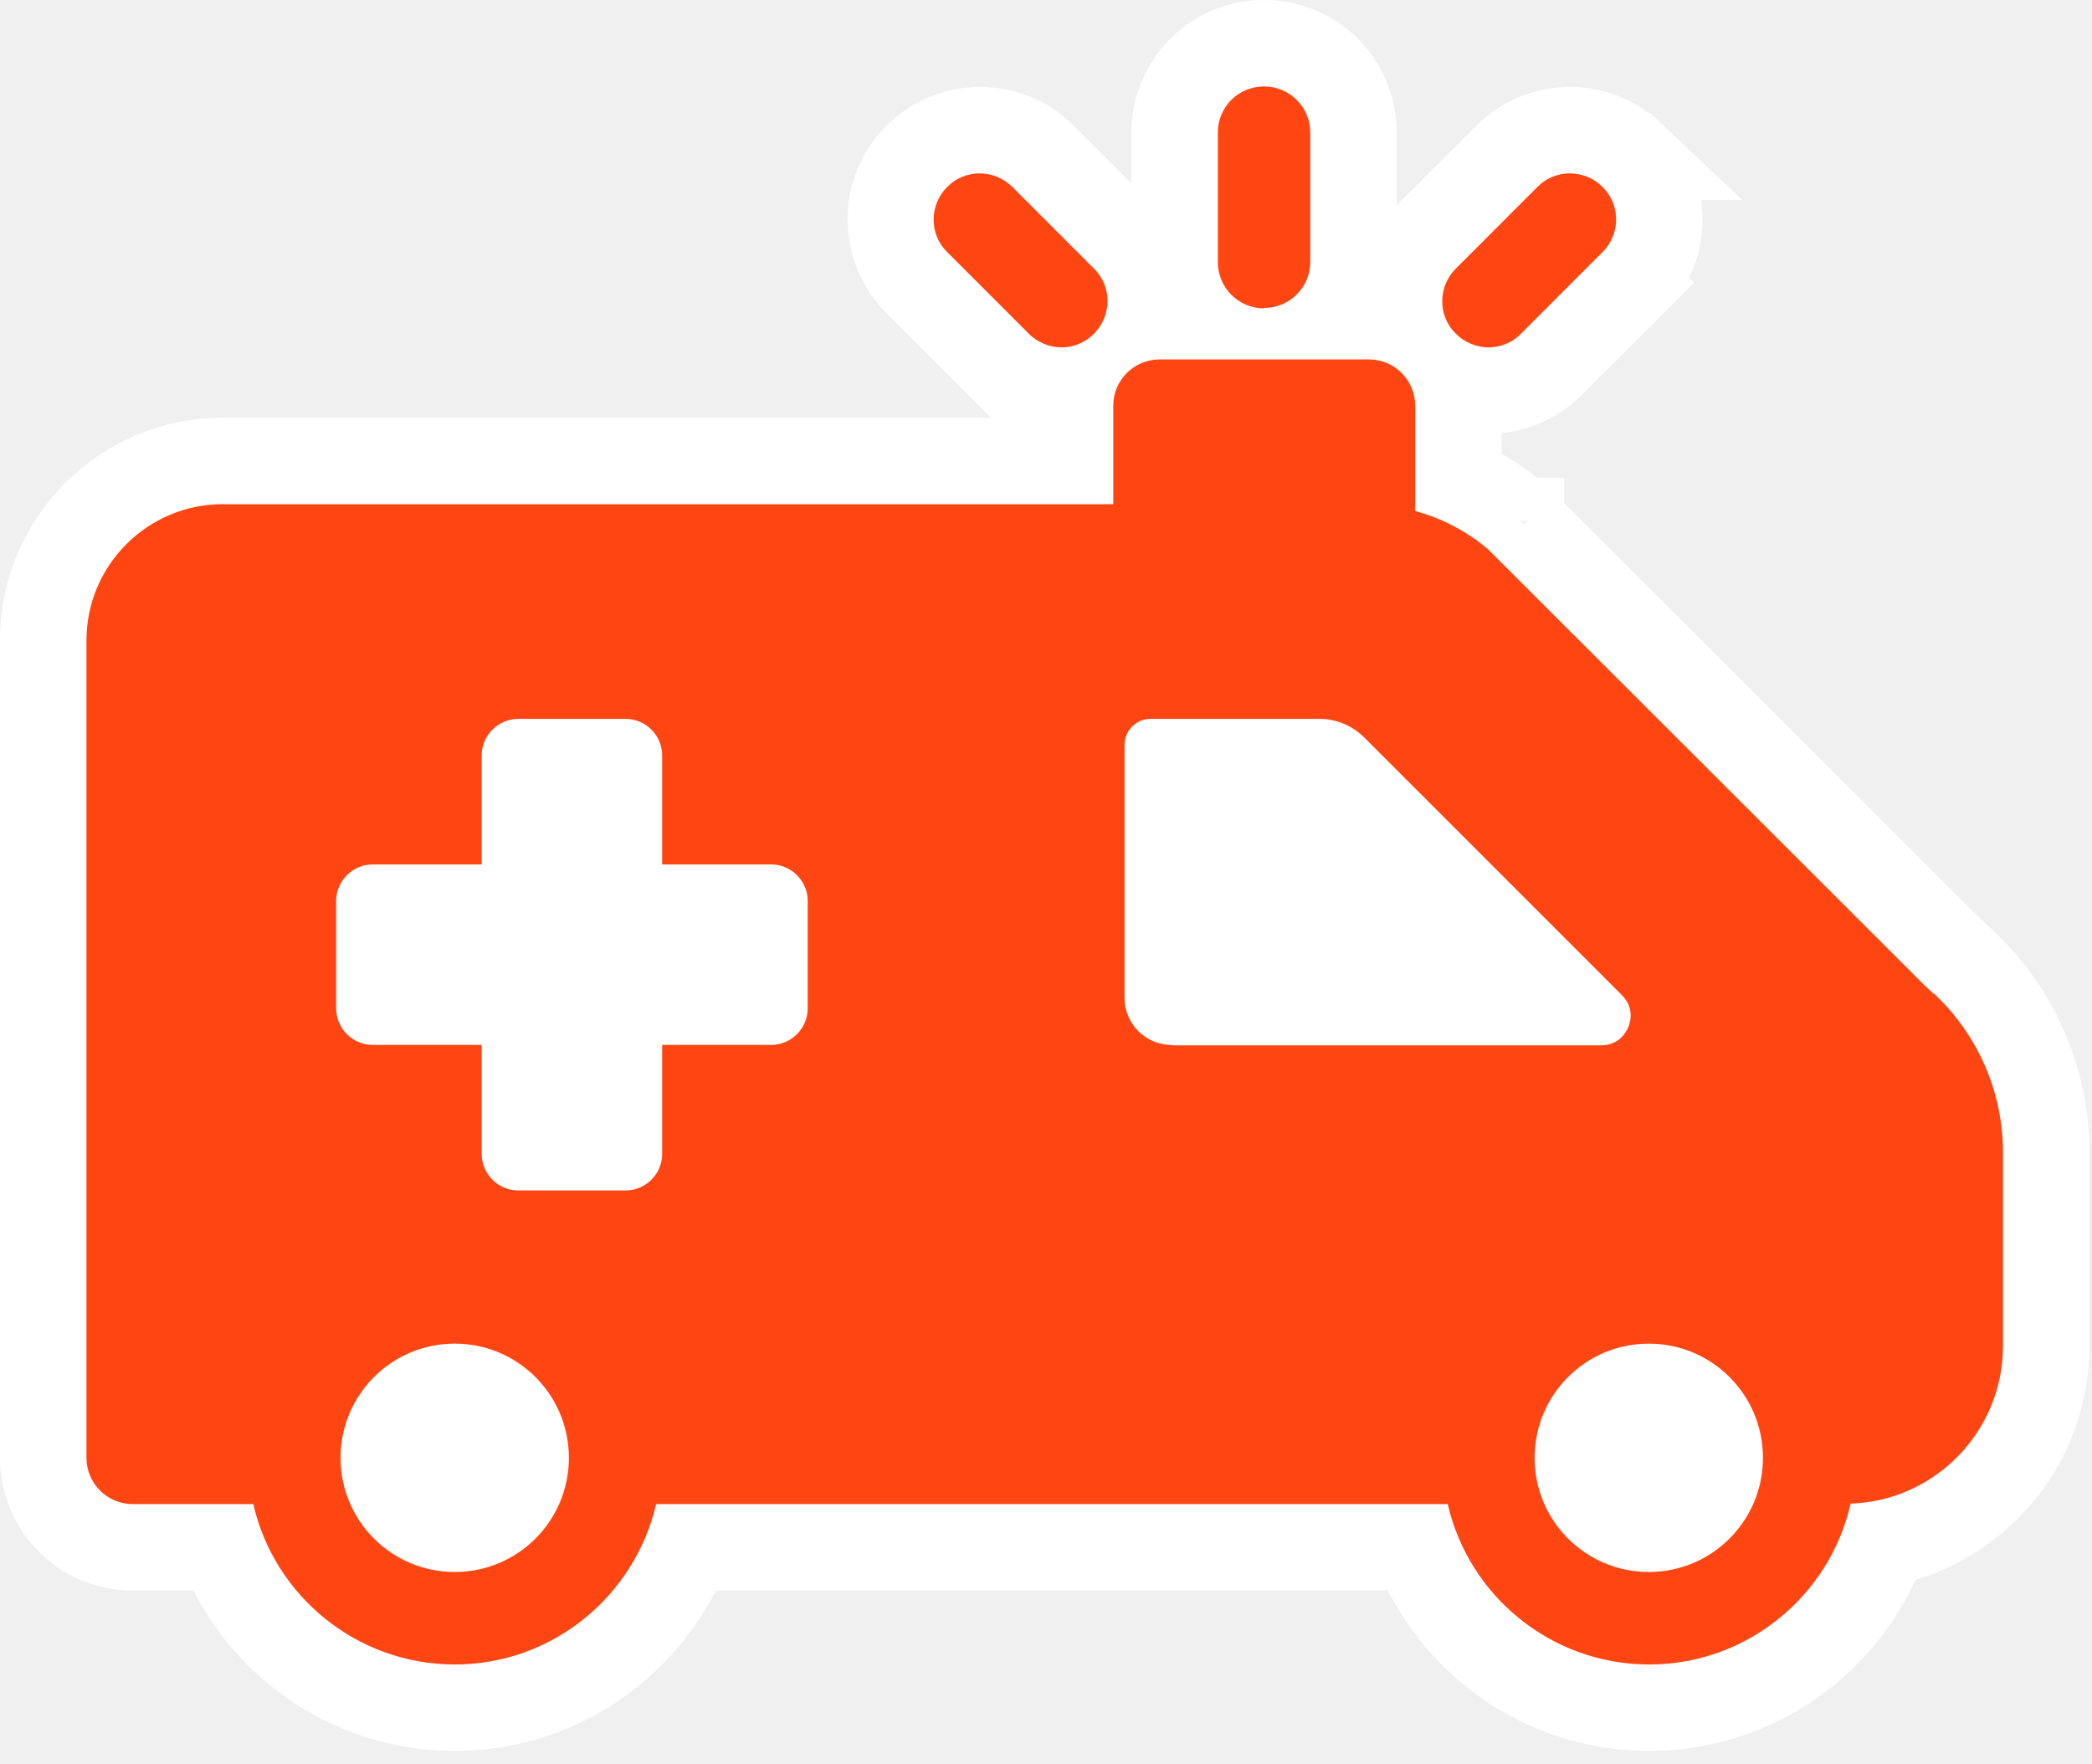
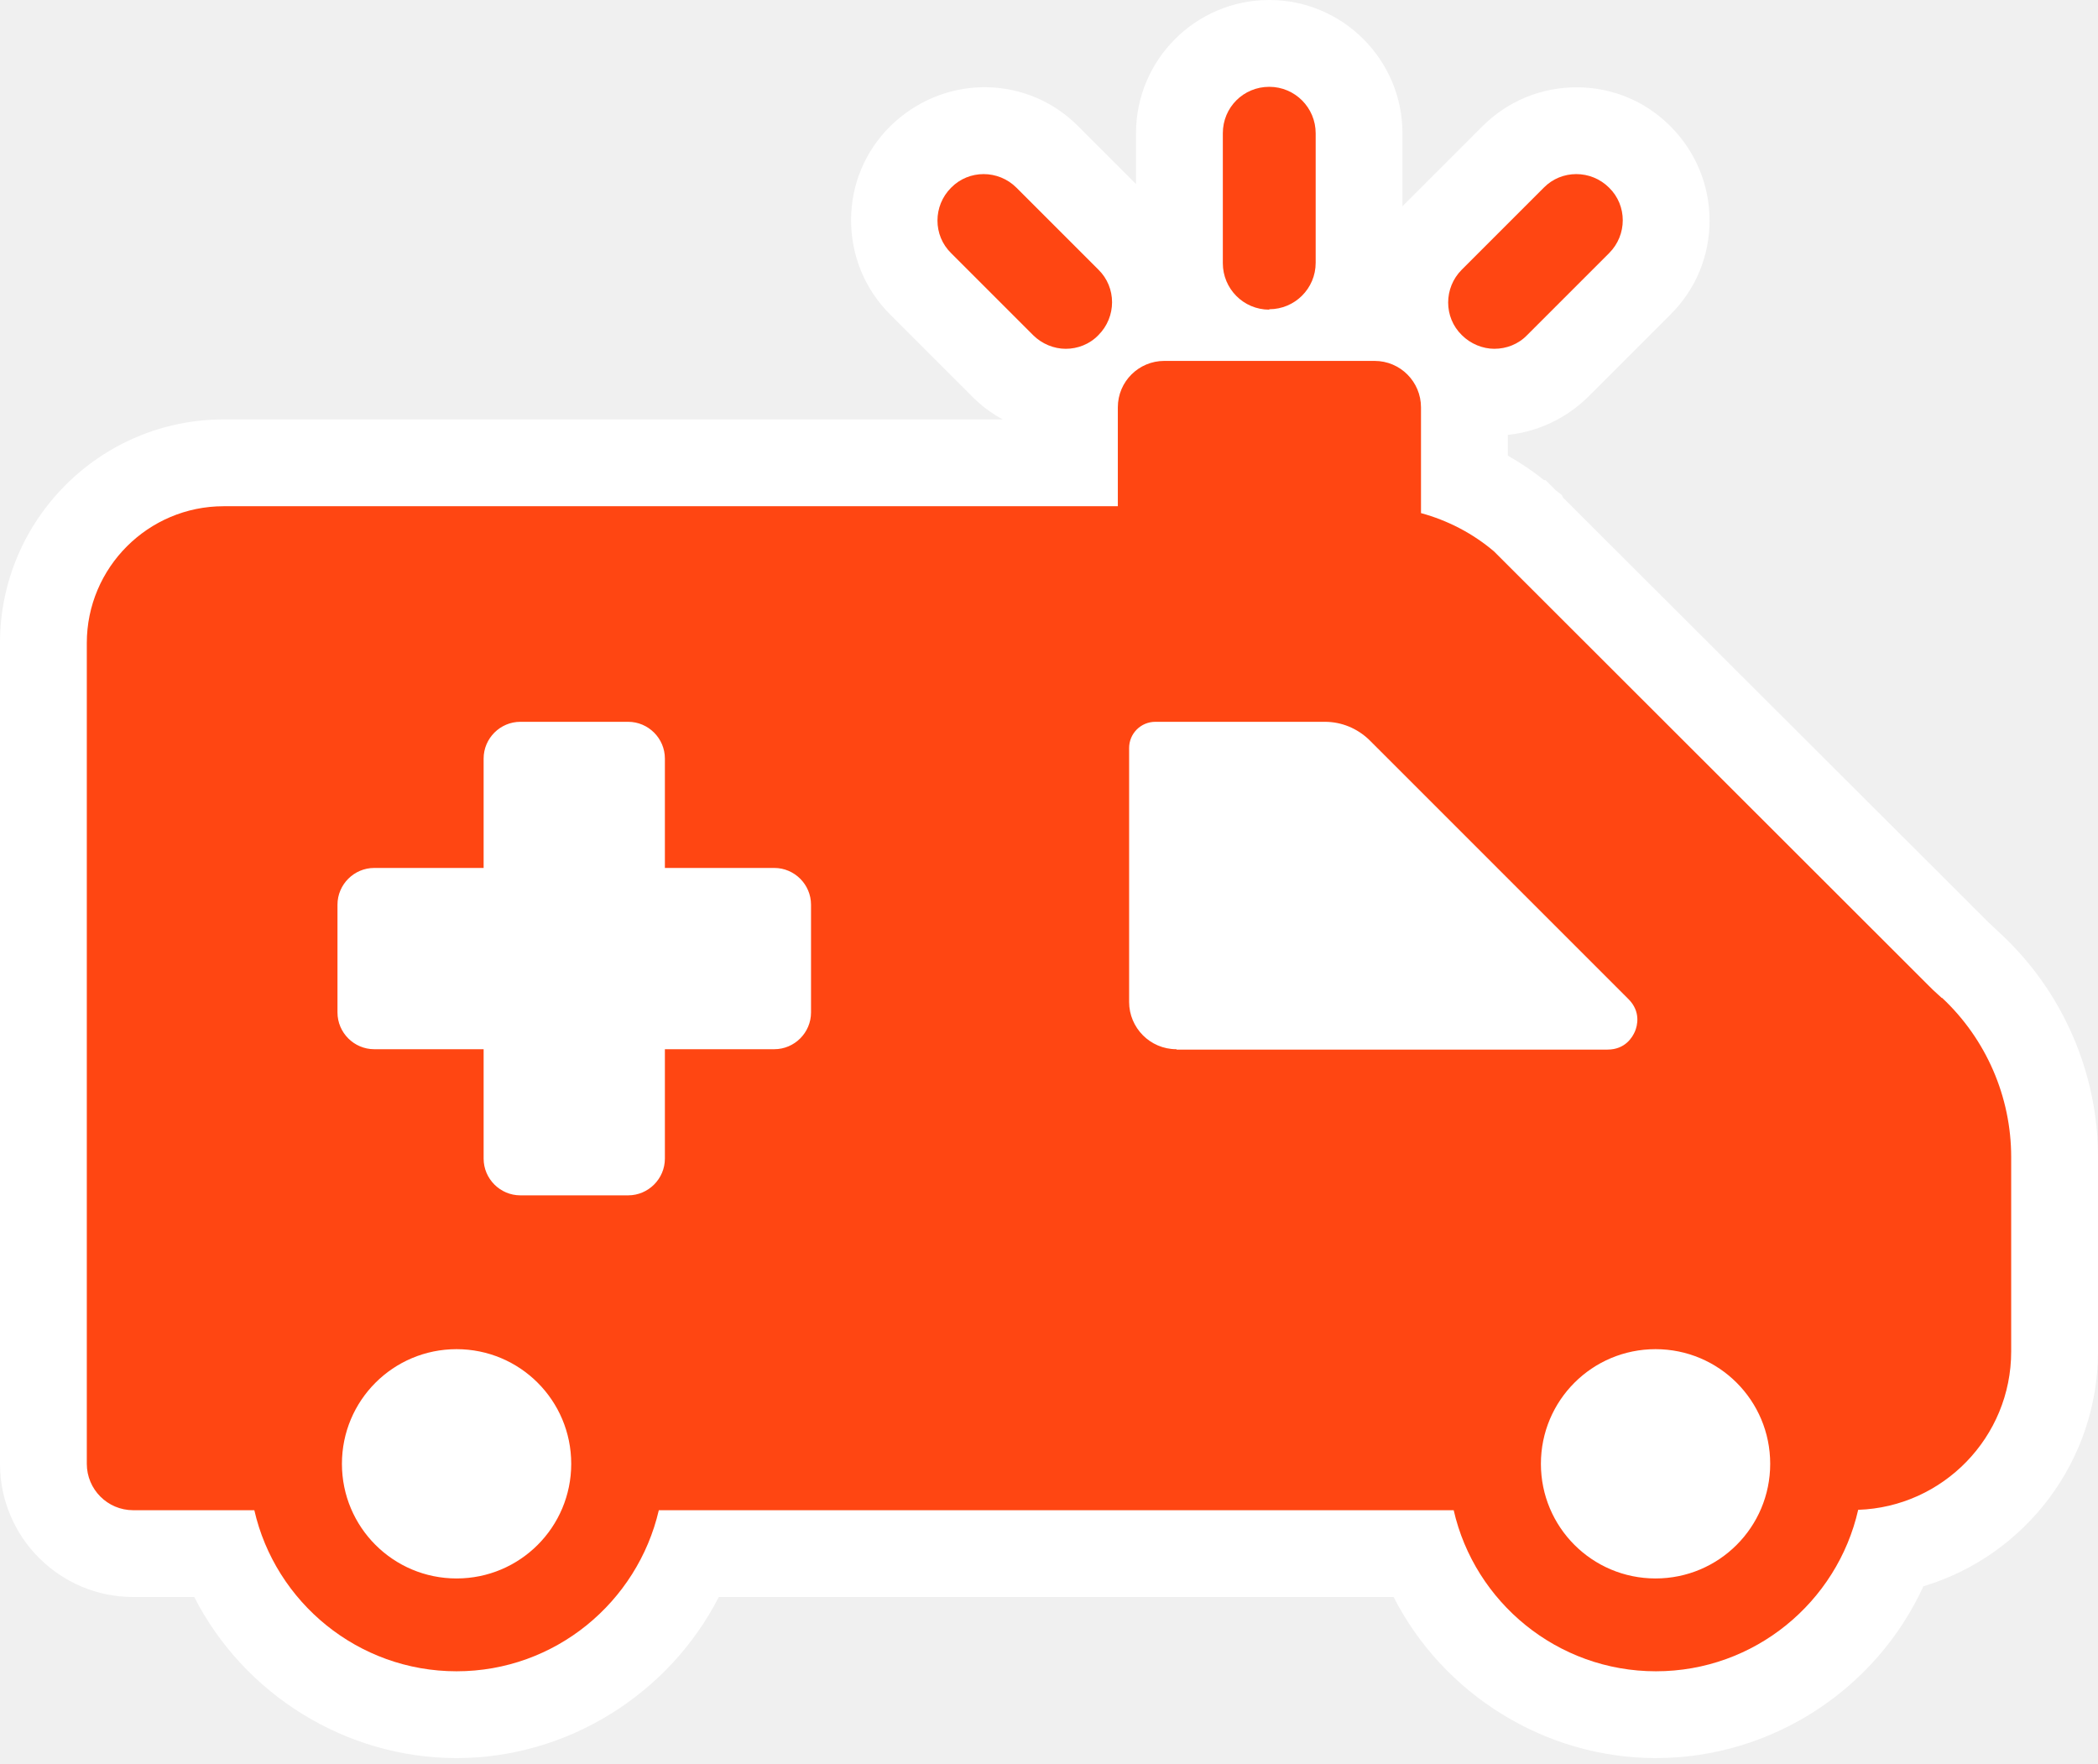
- <svg xmlns="http://www.w3.org/2000/svg" width="121" height="102" viewBox="0 0 121 102" fill="none">
-   <path d="M73.109 2.5C75.978 2.5 78.284 4.805 78.284 7.674V15.162C78.284 16.331 77.892 17.417 77.231 18.289H79.179C79.847 18.289 80.483 18.416 81.066 18.645C80.651 16.952 81.097 15.088 82.434 13.767L87.154 9.046C89.159 7.041 92.44 7.006 94.456 9.046H94.457L94.477 9.065H94.476C96.462 11.072 96.49 14.338 94.456 16.348L94.457 16.349L89.736 21.068C88.756 22.048 87.423 22.592 86.085 22.592C85.462 22.592 84.819 22.476 84.204 22.236C84.3 22.63 84.353 23.041 84.353 23.463V27.792C85.433 28.261 86.457 28.871 87.393 29.621L87.681 29.859L87.758 29.925L87.875 30.042C87.899 30.066 87.877 30.045 87.901 30.069C87.978 30.146 87.852 30.019 87.929 30.096C87.957 30.124 87.926 30.094 87.953 30.121C87.959 30.127 87.969 30.136 87.974 30.141L87.975 30.143H87.976V30.144H87.977C87.977 30.144 87.976 30.144 87.977 30.145H87.978C87.981 30.148 87.977 30.145 87.98 30.148C87.984 30.151 87.978 30.145 87.981 30.148C87.986 30.153 87.983 30.151 87.987 30.155C87.989 30.157 87.99 30.157 87.99 30.157L87.992 30.159L112.84 54.983H112.861L113.582 55.658C116.621 58.502 118.35 62.489 118.35 66.645V77.853C118.35 83.504 114.303 88.212 108.963 89.256C106.942 94.804 101.623 98.77 95.387 98.77C89.235 98.77 83.974 94.909 81.894 89.492H39.787C37.696 94.901 32.462 98.77 26.301 98.77C20.149 98.77 14.888 94.909 12.808 89.492H7.674C4.791 89.492 2.5 87.15 2.5 84.318V37.044C2.5 31.315 7.154 26.66 12.883 26.66H61.89V23.463C61.89 23.154 61.918 22.852 61.97 22.559C61.785 22.579 61.599 22.592 61.413 22.592C60.141 22.592 58.786 22.116 57.762 21.067V21.068L53.041 16.349C51.036 14.344 51.001 11.062 53.041 9.046L53.233 8.863C55.258 7.034 58.412 7.069 60.364 9.065H60.363L65.064 13.767C66.297 14.999 66.783 16.713 66.503 18.319C66.687 18.299 66.874 18.289 67.064 18.289H69.007C68.337 17.42 67.936 16.33 67.936 15.139V7.674C67.936 4.843 70.227 2.5 73.109 2.5Z" fill="white" stroke="white" stroke-width="5" stroke-miterlimit="10" />
-   <path d="M59.505 19.301C60.017 19.812 60.715 20.091 61.389 20.091C62.063 20.091 62.761 19.835 63.272 19.301C64.319 18.254 64.319 16.557 63.272 15.534L58.552 10.813C57.505 9.767 55.808 9.767 54.785 10.813C53.738 11.86 53.738 13.557 54.785 14.58L59.505 19.301Z" fill="#FF4612" />
-   <path d="M86.086 20.091C86.761 20.091 87.458 19.835 87.97 19.301L92.69 14.58C93.737 13.534 93.737 11.836 92.69 10.813C91.644 9.767 89.946 9.767 88.923 10.813L84.203 15.534C83.156 16.58 83.156 18.277 84.203 19.301C84.714 19.812 85.412 20.091 86.086 20.091Z" fill="#FF4612" />
-   <path d="M73.112 17.813C74.577 17.813 75.786 16.627 75.786 15.139V7.674C75.786 6.209 74.6 5 73.112 5C71.623 5 70.438 6.186 70.438 7.674V15.162C70.438 16.627 71.623 17.836 73.112 17.836V17.813Z" fill="#FF4612" />
-   <path d="M111.85 57.484L111.595 57.251C111.432 57.112 111.269 56.949 111.13 56.809L86.225 31.928C86.225 31.928 86.109 31.812 86.062 31.765C84.83 30.719 83.388 29.975 81.853 29.556V23.464C81.853 21.999 80.667 20.79 79.179 20.79H67.064C65.599 20.79 64.39 21.976 64.39 23.464V29.161H12.883C8.535 29.161 5 32.695 5 37.044V84.318C5 85.783 6.186 86.993 7.674 86.993H14.65C15.859 92.294 20.626 96.271 26.3 96.271C31.974 96.271 36.718 92.294 37.95 86.993H83.737C84.946 92.294 89.713 96.271 95.387 96.271C101.061 96.271 105.828 92.294 107.037 86.969C111.92 86.807 115.85 82.784 115.85 77.854V66.646C115.85 63.181 114.408 59.856 111.874 57.484H111.85ZM26.3 90.922C22.649 90.922 19.696 87.969 19.696 84.318C19.696 80.668 22.649 77.714 26.3 77.714C29.951 77.714 32.904 80.668 32.904 84.318C32.904 87.969 29.951 90.922 26.3 90.922ZM46.717 58.321C46.717 59.484 45.764 60.437 44.601 60.437H38.299V66.739C38.299 67.901 37.346 68.855 36.183 68.855H29.974C28.812 68.855 27.858 67.901 27.858 66.739V60.437H21.557C20.394 60.437 19.441 59.484 19.441 58.321V52.112C19.441 50.95 20.394 49.996 21.557 49.996H27.858V43.694C27.858 42.532 28.812 41.578 29.974 41.578H36.183C37.346 41.578 38.299 42.532 38.299 43.694V49.996H44.601C45.764 49.996 46.717 50.95 46.717 52.112V58.321ZM67.761 60.437C66.25 60.437 65.041 59.205 65.041 57.716V43.09C65.041 42.253 65.715 41.578 66.552 41.578H76.319C77.272 41.578 78.179 41.95 78.877 42.625L93.806 57.553C94.526 58.274 94.317 59.088 94.178 59.414C94.038 59.739 93.62 60.46 92.596 60.46H67.785L67.761 60.437ZM95.364 90.922C91.713 90.922 88.76 87.969 88.76 84.318C88.76 80.668 91.713 77.714 95.364 77.714C99.014 77.714 101.968 80.668 101.968 84.318C101.968 87.969 99.014 90.922 95.364 90.922Z" fill="#FF4612" />
+ <svg xmlns="http://www.w3.org/2000/svg" id="Ebene_1" version="1.1" viewBox="0 0 120.85 101.577">
+   <defs>
+     <style>
+       .st0 {
+         fill: #fff;
+       }
+ 
+       .st1 {
+         fill: #ff4612;
+       }
+     </style>
+   </defs>
+   <g>
+     <path class="st0" d="M73.109,2.5c2.869,0,5.175,2.305,5.175,5.174v7.488c-0,1.169-.392,2.255-1.054,3.127h1.948c.668,0,1.304.127,1.888.355-.416-1.692.031-3.557,1.367-4.878l4.721-4.721c2.005-2.005,5.285-2.04,7.302,0h.001l.02.02h-.001c1.986,2.007,2.014,5.272-.02,7.282l.001.001-4.721,4.72c-.98.98-2.313,1.523-3.651,1.523-.623-0-1.266-.116-1.881-.356.096.394.149.805.149,1.227v4.329c1.079.469,2.104,1.079,3.039,1.829l.288.238.077.065.216.216c.006.006.01.011.014.015.001.001.003.002.004.003l.001.001,24.848,24.824h.021l.721.675c3.039,2.844,4.768,6.83,4.768,10.987v11.208c0,5.65-4.047,10.358-9.387,11.402-2.021,5.548-7.34,9.515-13.576,9.515-6.152,0-11.413-3.861-13.493-9.278h-42.106c-2.091,5.409-7.326,9.278-13.486,9.278-6.152,0-11.413-3.861-13.493-9.278h-5.134c-2.883-0-5.174-2.343-5.174-5.174v-47.274c0-5.729,4.654-10.384,10.383-10.384h49.007v-3.197c0-.309.029-.611.08-.904-.185.021-.371.033-.557.033-1.272-0-2.627-.476-3.651-1.524v.001l-4.721-4.72c-2.005-2.005-2.04-5.286,0-7.303l.192-.183c2.024-1.829,5.179-1.794,7.131.202h-.001l4.701,4.701c1.232,1.232,1.719,2.946,1.438,4.553.184-.02.371-.03.561-.03h1.943c-.669-.869-1.071-1.959-1.071-3.15v-7.465c0-2.831,2.291-5.174,5.174-5.174Z" />
+     <path class="st0" d="M95.387,101.27c-6.379,0-12.248-3.665-15.112-9.278h-38.871c-2.875,5.613-8.741,9.278-15.103,9.278-6.378,0-12.248-3.665-15.112-9.278h-3.515C3.443,91.992 0,88.549 0,84.318v-47.274C0,29.94,5.78,24.16,12.883,24.16h44.875c-.656-.356-1.259-.808-1.784-1.346l-4.7-4.698c-1.457-1.457-2.255-3.394-2.249-5.455.006-2.044.809-3.96,2.26-5.394l.229-.217c3.106-2.811,7.76-2.675,10.639.267l3.284,3.285v-2.928C65.436,3.443,68.878 0,73.11 0c4.23,0,7.674,3.442,7.675,7.673v4.208l4.603-4.602c1.451-1.451,3.379-2.25,5.431-2.25.008,0,.016,0,.022 0,2.044.006,3.96.808,5.395,2.259,1.449,1.464,2.237,3.38,2.239,5.415.001,2.054-.802,3.98-2.26,5.422l-4.71,4.71c-1.251,1.25-2.913,2.036-4.65,2.216v1.196c.734.415,1.433.886,2.087,1.41h.086l.606.606.326.245.082.163,24.526,24.485.722.675c3.534,3.308,5.561,7.978,5.561,12.813v11.208c0,6.269-4.154,11.75-10.058,13.522-2.74,5.971-8.77,9.895-15.405,9.895ZM38.074,86.992h45.538l.616,1.604c1.763,4.591,6.247,7.675,11.159,7.675,5,0,9.513-3.163,11.228-7.87l.483-1.327,1.386-.271c4.269-.835,7.366-4.599,7.366-8.949v-11.208c0-3.457-1.449-6.797-3.976-9.162h-.049l-.752-.731-24.562-24.538-.383-.191-.175-.348-.155-.127c-.717-.574-1.548-1.074-2.441-1.462l-1.504-.654v-5.969c0-.207-.026-.421-.079-.637l-.327-1.348-1.292-.505c-.312-.122-.64-.184-.977-.184h-12.115c-.098,0-.194.005-.289.016l-1.994.217-.349,1.972c-.028.157-.042.315-.042.469v5.697H12.883c-4.347,0-7.883,3.537-7.883,7.883v47.274c0,1.475,1.199,2.674,2.674,2.674h6.852l.616,1.604c1.763,4.591,6.247,7.675,11.159,7.675,4.896,0,9.379-3.086,11.154-7.68l.618-1.599ZM83.829,19.406l1.285.501c.963.376,2.115.133,2.855-.607l4.721-4.72c.509-.504.784-1.166.784-1.873-.001-.71-.276-1.379-.774-1.883-.512-.518-1.17-.793-1.874-.795h-.007c-.717,0-1.39.279-1.896.785l-4.721,4.721c-.671.664-.932,1.6-.707,2.514l.334,1.358ZM56.695,10.026c-.637,0-1.273.23-1.784.692l-.148.141c-.461.457-.735,1.114-.737,1.817-.002.72.276,1.396.784,1.905l4.721,4.719c.565.578,1.358.862,2.166.773l2.002-.221.343-1.963c.15-.859-.128-1.74-.744-2.356l-4.7-4.701c-.526-.538-1.214-.807-1.901-.807ZM73.11,5c-1.475,0-2.674,1.2-2.674,2.674v7.465c0,.594.19,1.156.552,1.625l2.148,2.789,2.103-2.773c.357-.471.546-1.03.546-1.617v-7.488c-.001-1.499-1.176-2.674-2.675-2.674Z" />
+   </g>
+   <path class="st1" d="M59.505,19.301c.512.512,1.209.791,1.884.791.674,0,1.372-.256,1.884-.791,1.046-1.046,1.046-2.744,0-3.767l-4.721-4.721c-1.046-1.046-2.744-1.046-3.767,0-1.046,1.046-1.046,2.744,0,3.767l4.72,4.72Z" />
+   <path class="st1" d="M86.086,20.091c.674,0,1.372-.256,1.884-.791l4.72-4.72c1.047-1.046,1.047-2.744,0-3.767-1.046-1.046-2.744-1.046-3.767,0l-4.721,4.721c-1.046,1.046-1.046,2.744,0,3.767.512.512,1.209.791,1.884.791Z" />
+   <path class="st1" d="M73.112,17.813c1.465,0,2.674-1.186,2.674-2.674v-7.464c0-1.465-1.186-2.674-2.674-2.674-1.488,0-2.674,1.186-2.674,2.674v7.488c0,1.465,1.186,2.674,2.674,2.674v-.023Z" />
+   <path class="st1" d="M111.85,57.484l-.255-.233c-.163-.14-.326-.302-.465-.442l-24.905-24.881s-.116-.116-.163-.163c-1.232-1.047-2.674-1.791-4.209-2.209v-6.093c0-1.465-1.186-2.674-2.674-2.674h-12.115c-1.465,0-2.674,1.186-2.674,2.674v5.697H12.883c-4.348,0-7.883,3.535-7.883,7.883v47.275c0,1.465,1.186,2.674,2.674,2.674h6.976c1.209,5.302,5.976,9.278,11.65,9.278s10.418-3.976,11.65-9.278h45.786c1.209,5.302,5.976,9.278,11.65,9.278,5.674,0,10.441-3.976,11.65-9.301,4.883-.163,8.813-4.186,8.813-9.116v-11.208c0-3.465-1.442-6.79-3.976-9.162h-.024ZM26.3,90.923c-3.651,0-6.604-2.953-6.604-6.604,0-3.651,2.953-6.604,6.604-6.604,3.651,0,6.604,2.953,6.604,6.604,0,3.651-2.953,6.604-6.604,6.604ZM46.717,58.321c0,1.163-.953,2.116-2.116,2.116h-6.302v6.302c0,1.163-.953,2.116-2.116,2.116h-6.209c-1.163,0-2.116-.953-2.116-2.116v-6.302h-6.302c-1.163,0-2.116-.953-2.116-2.116v-6.209c0-1.163.953-2.116,2.116-2.116h6.302v-6.302c0-1.163.953-2.116,2.116-2.116h6.209c1.163,0,2.116.953,2.116,2.116v6.302h6.302c1.163,0,2.116.953,2.116,2.116v6.209ZM67.761,60.437c-1.511,0-2.721-1.233-2.721-2.721v-14.626c0-.837.674-1.512,1.511-1.512h9.767c.953,0,1.86.372,2.558,1.046l14.929,14.929c.721.721.511,1.535.372,1.86-.139.326-.558,1.046-1.581,1.046h-24.812l-.023-.023ZM95.364,90.923c-3.651,0-6.604-2.953-6.604-6.604,0-3.651,2.953-6.604,6.604-6.604,3.651,0,6.604,2.953,6.604,6.604,0,3.651-2.954,6.604-6.604,6.604Z" />
</svg>
